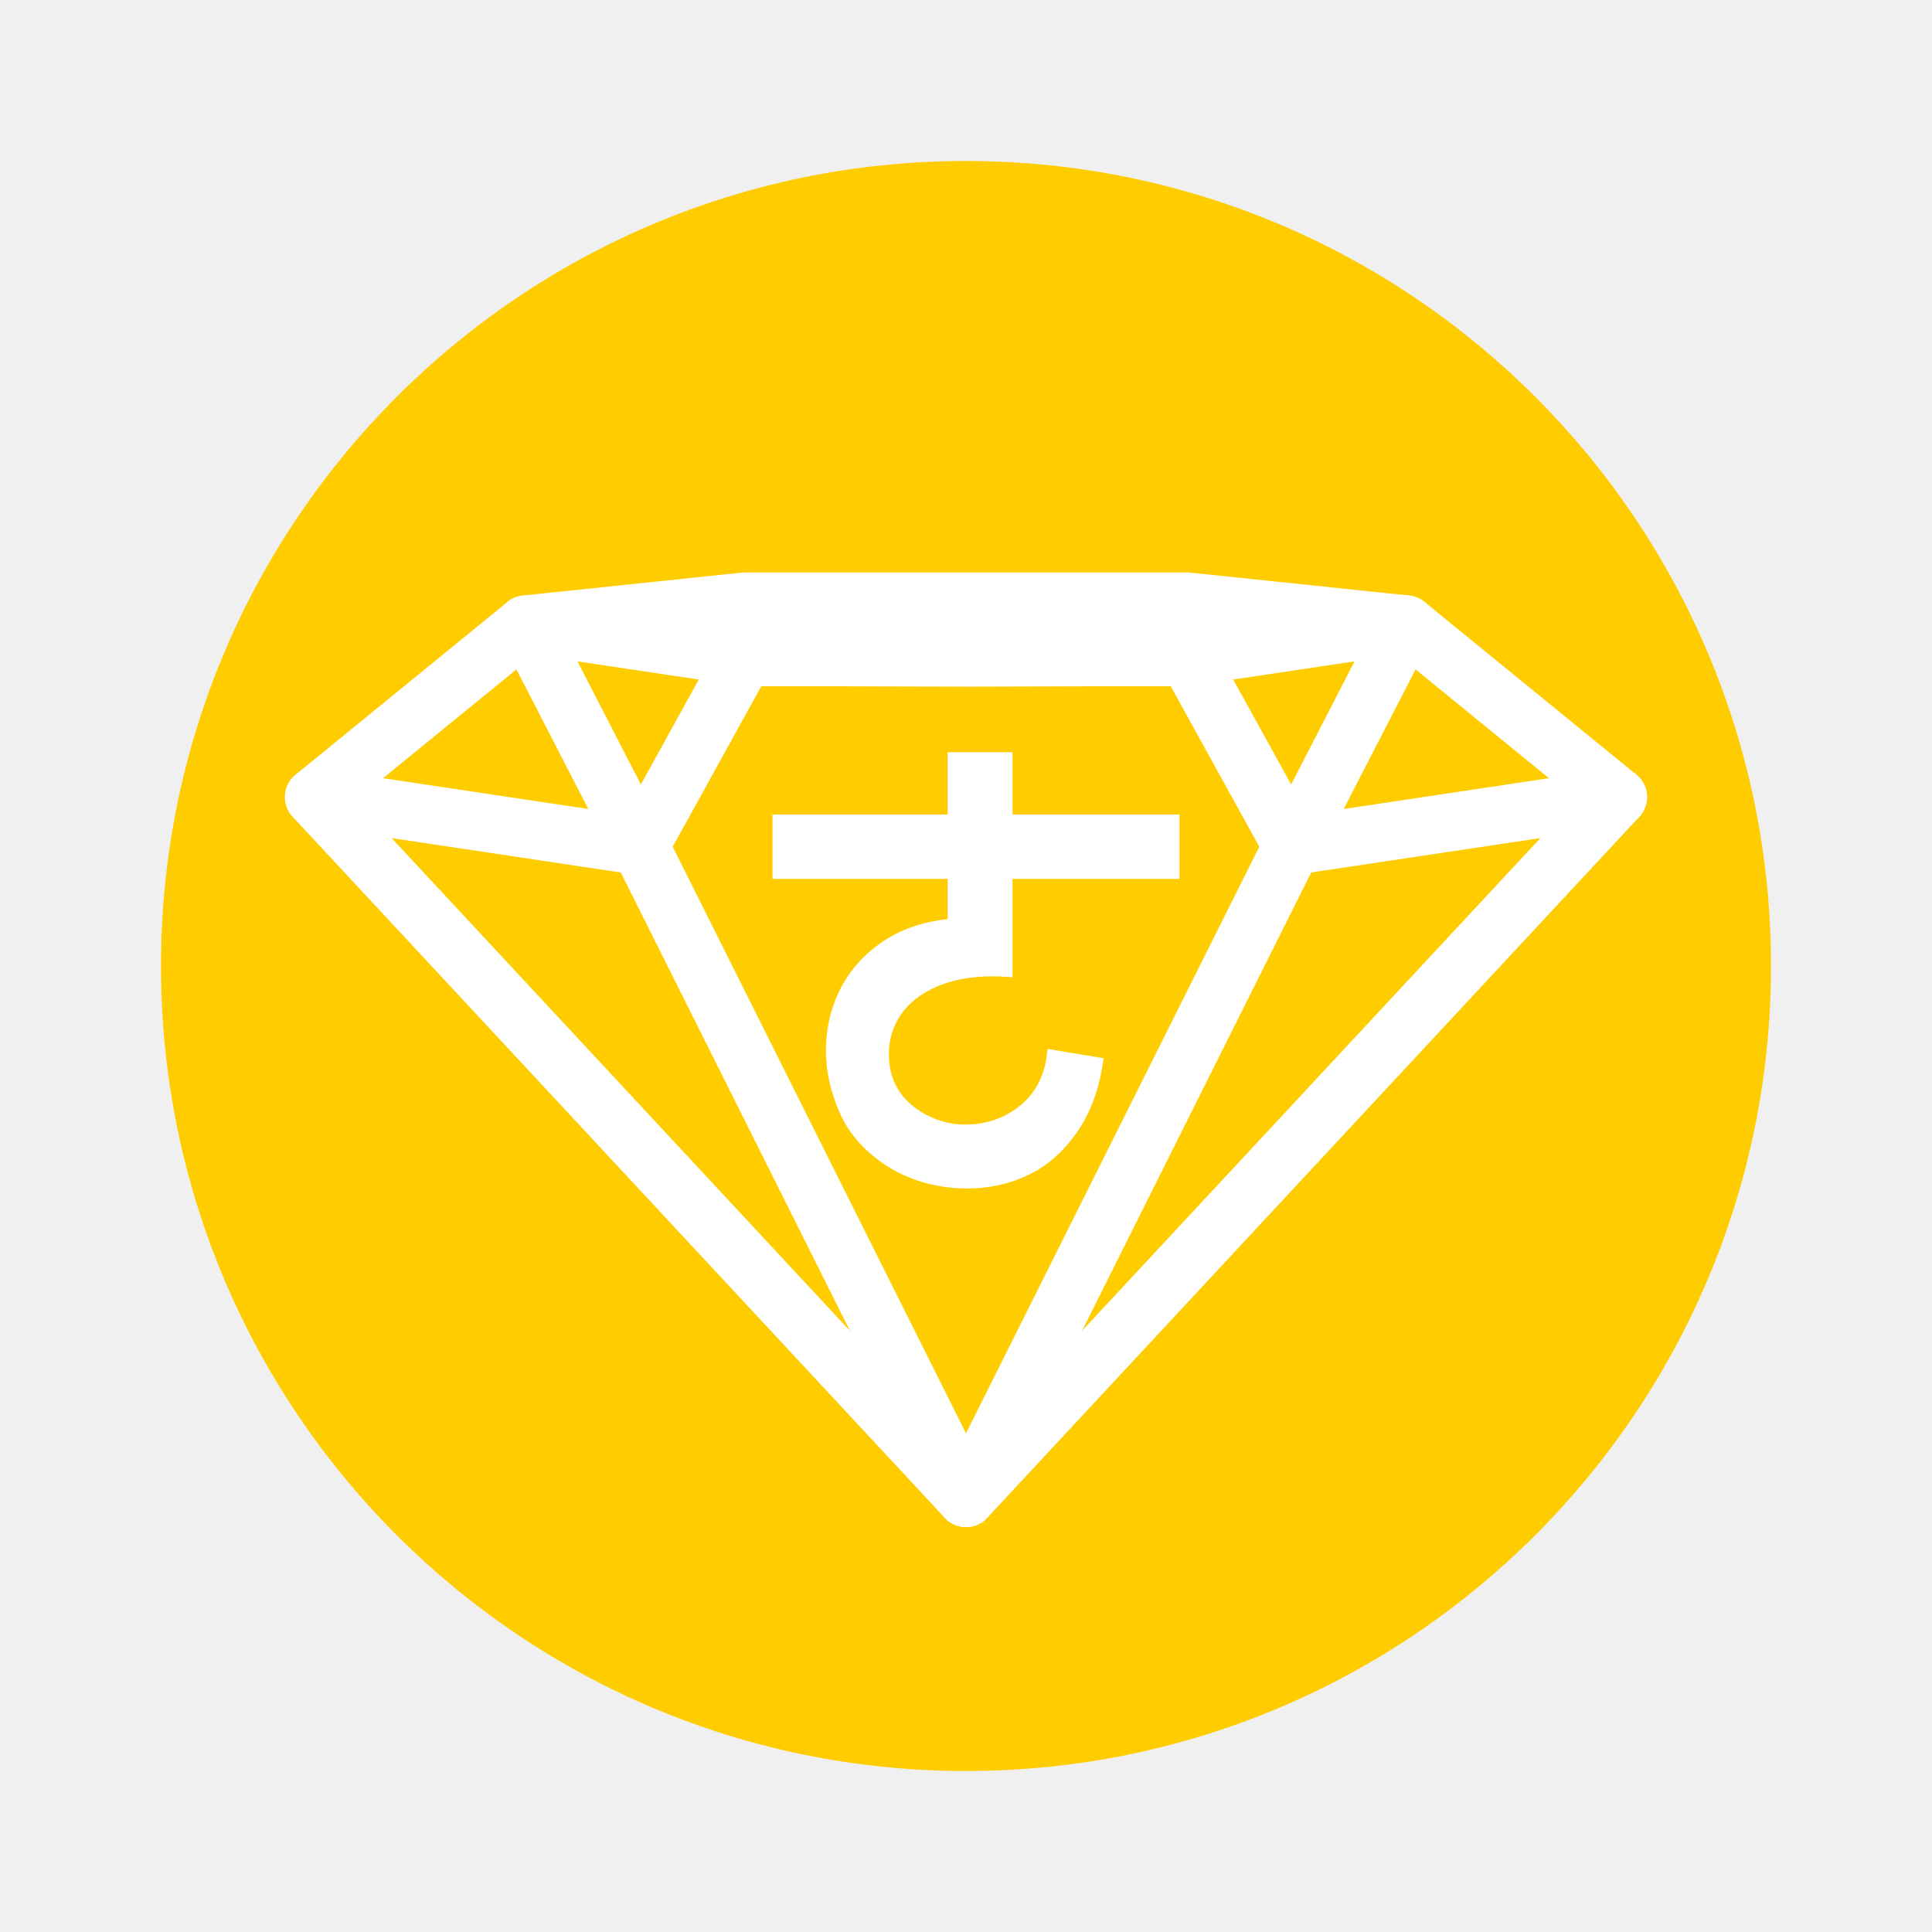
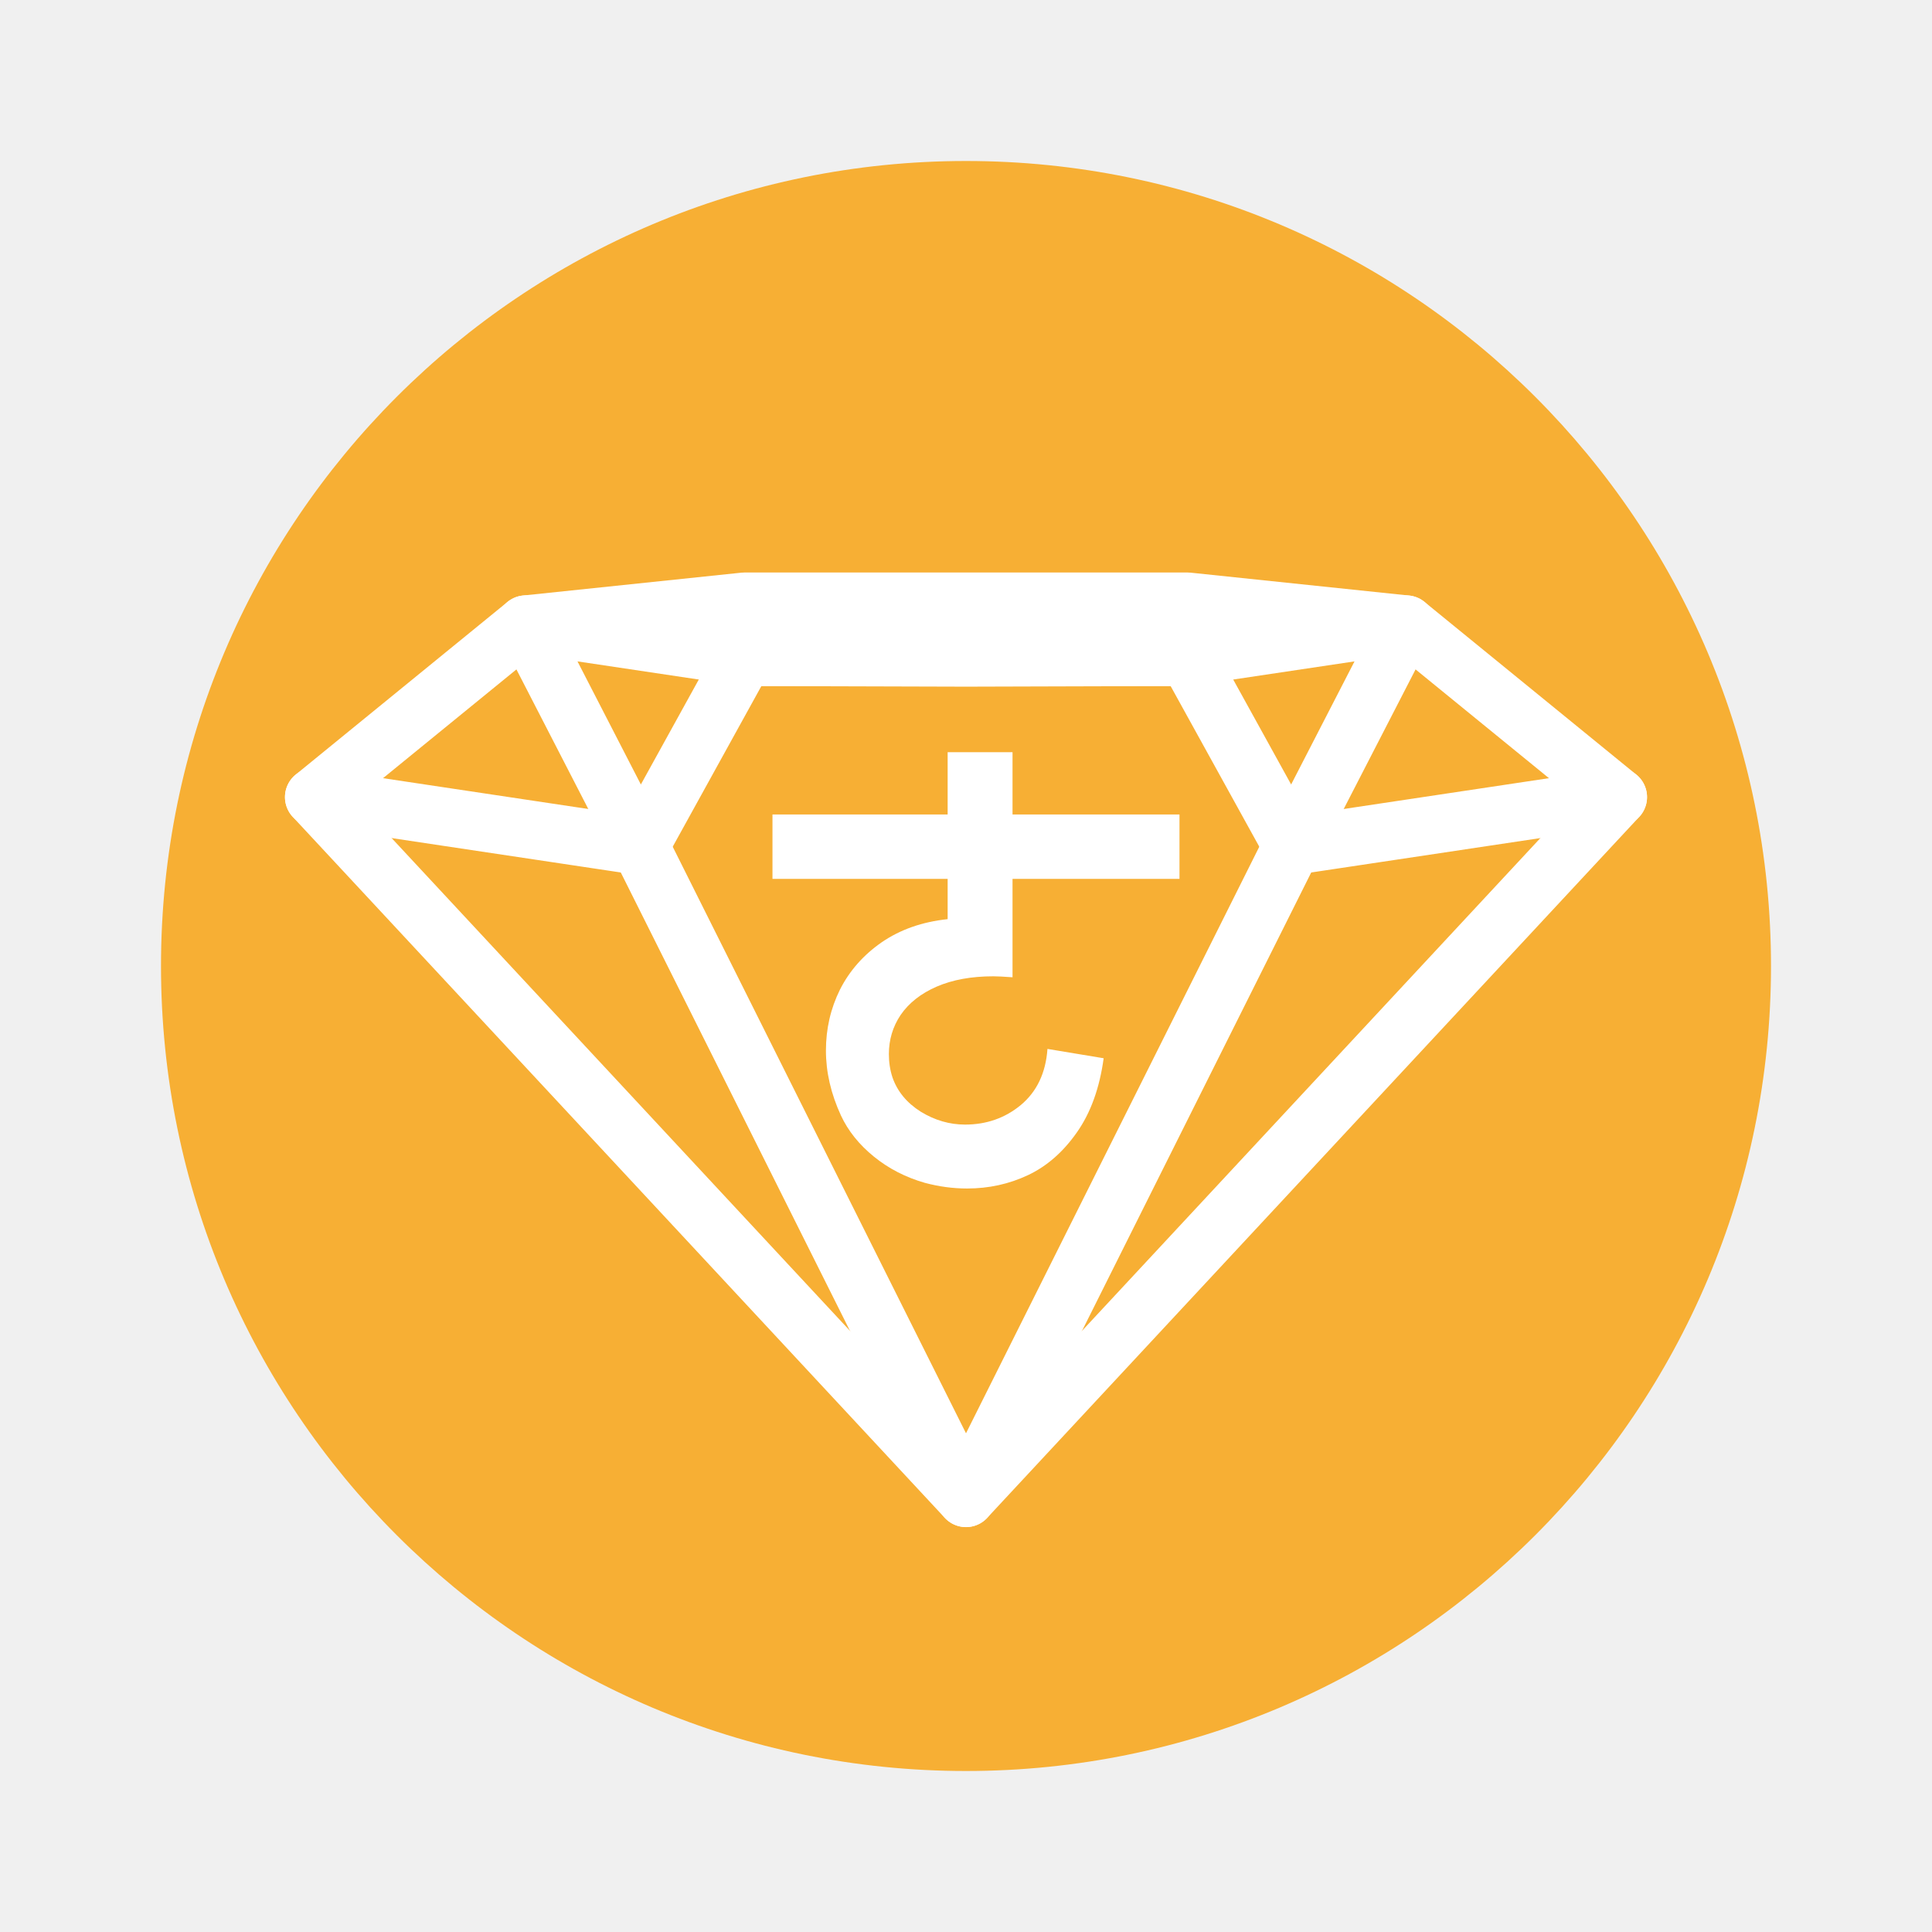
<svg xmlns="http://www.w3.org/2000/svg" version="1.2" viewBox="0 0 1200 1200" width="800" height="800">
  <style>
- 		.s0 { fill: #ffcc00 } 
+ 		.s0 { fill: #f7af34 } 
		.s1 { fill: none;stroke: #ffffff;stroke-linecap: round;stroke-linejoin: round;stroke-width: 36 } 
		.s2 { fill: #ffffff } 
	</style>
  <circle id="bgc" class="s0" cx="600" cy="600" r="500" />
  <g id="HACD">
    <g id="ps1">
      <path id="Layer" class="s1" d="m600 930.5l-405-435.4 131.6-107.3 135.7-14.2h275.4l135.7 14.2 131.6 107.3-405 435.4" />
      <path id="Layer" class="s1" d="m600 930.5l-202.5-405-70.9-137.7 135.7 20.3h275.4l135.7-20.3-70.9 137.7-202.5 405" />
      <path id="Layer copy" class="s1" d="m195 495.1l202.5 30.4 64.8-117.4 137.7 0.4 137.7-0.4 64.8 117.4 202.5-30.4" />
    </g>
    <path id="ㄜ" class="s2" d="m574.5 734.7q-17.9-5.1-31.7-16.3-13.8-11.2-20.5-25.6-9.3-20.2-9.3-40.3 0-20.2 8.7-37.8 8.9-17.6 25.9-29.4 17.3-11.9 41-14.4v-25h-108.8v-40h108.8v-38.7h40.3v38.7h103.7v40h-103.7v61.1q-8.3-0.6-11.9-0.6-20.4 0-35.2 6.4-14.7 6.4-22.4 17.6-7.3 10.9-7.3 24.3 0 7.7 2.2 14.4 4.5 13.1 17.6 21.4 13.1 8 27.5 8 19.9 0 34.6-12.1 15-12.5 16.6-34.9l34.9 5.8q-3.8 27.8-16.6 46-12.8 18.3-30.4 26.6-17.6 8.3-37.8 8.3-13.1 0-26.2-3.5z" />
  </g>
</svg>
